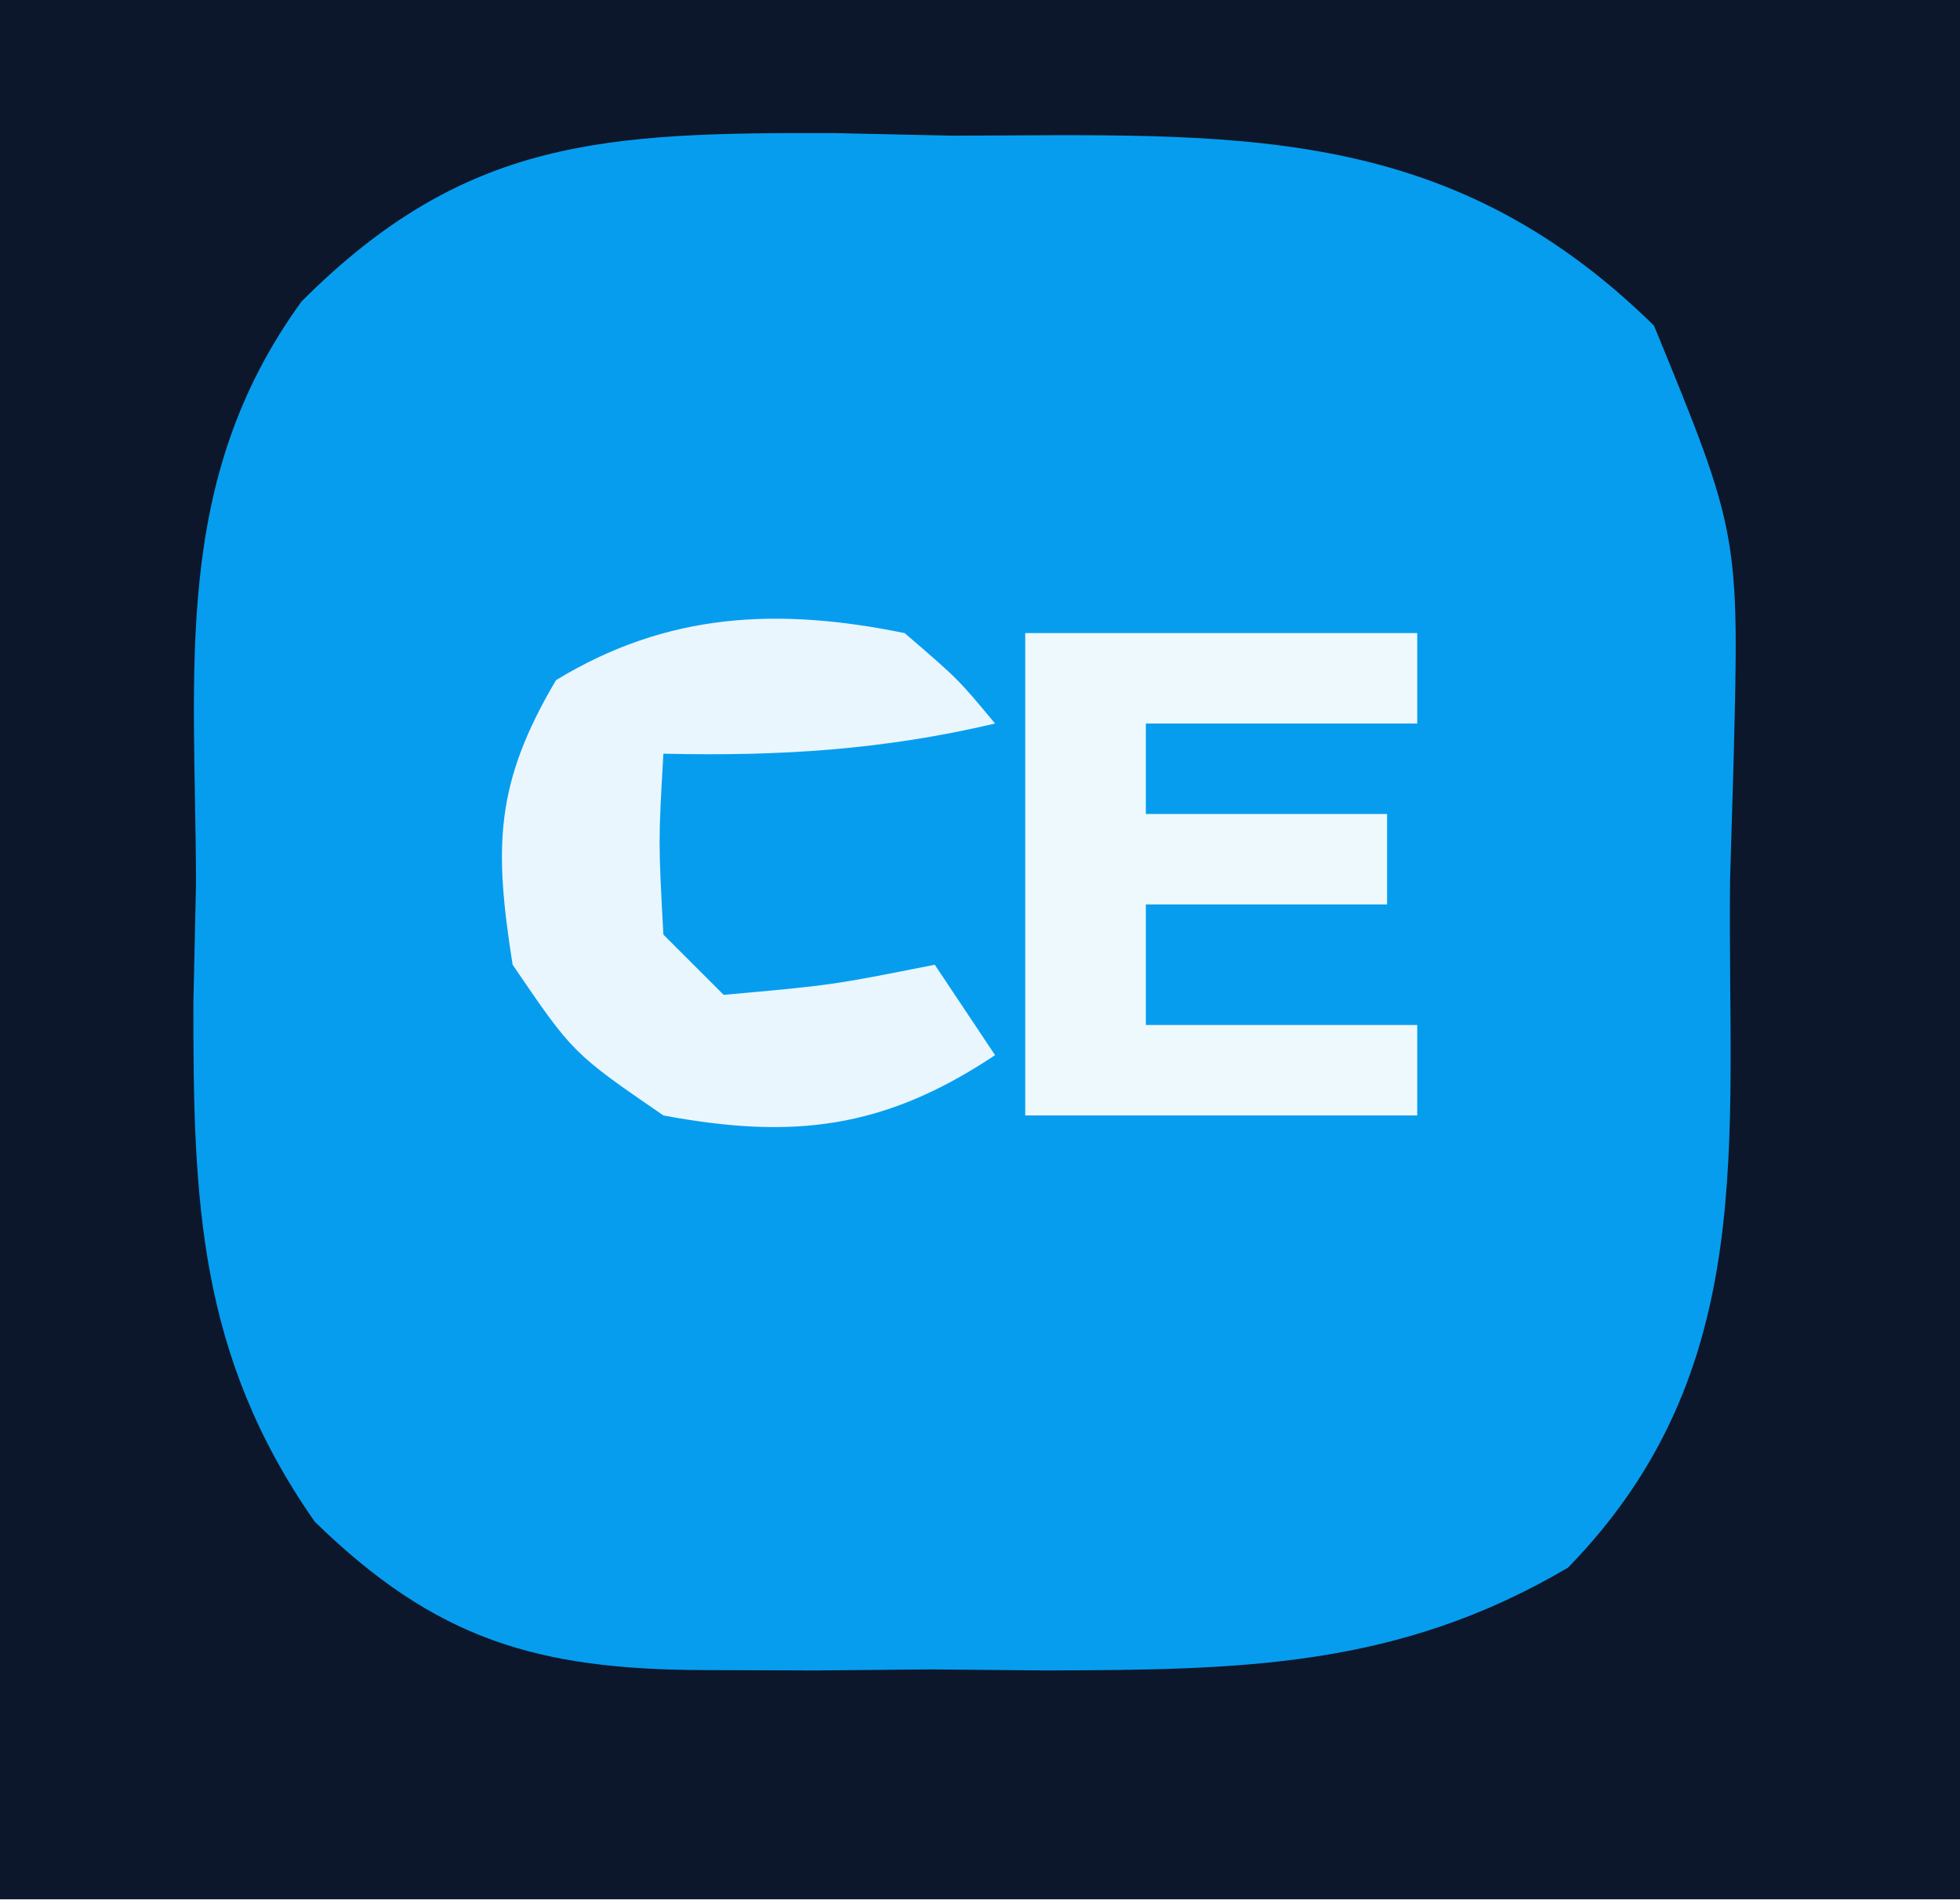
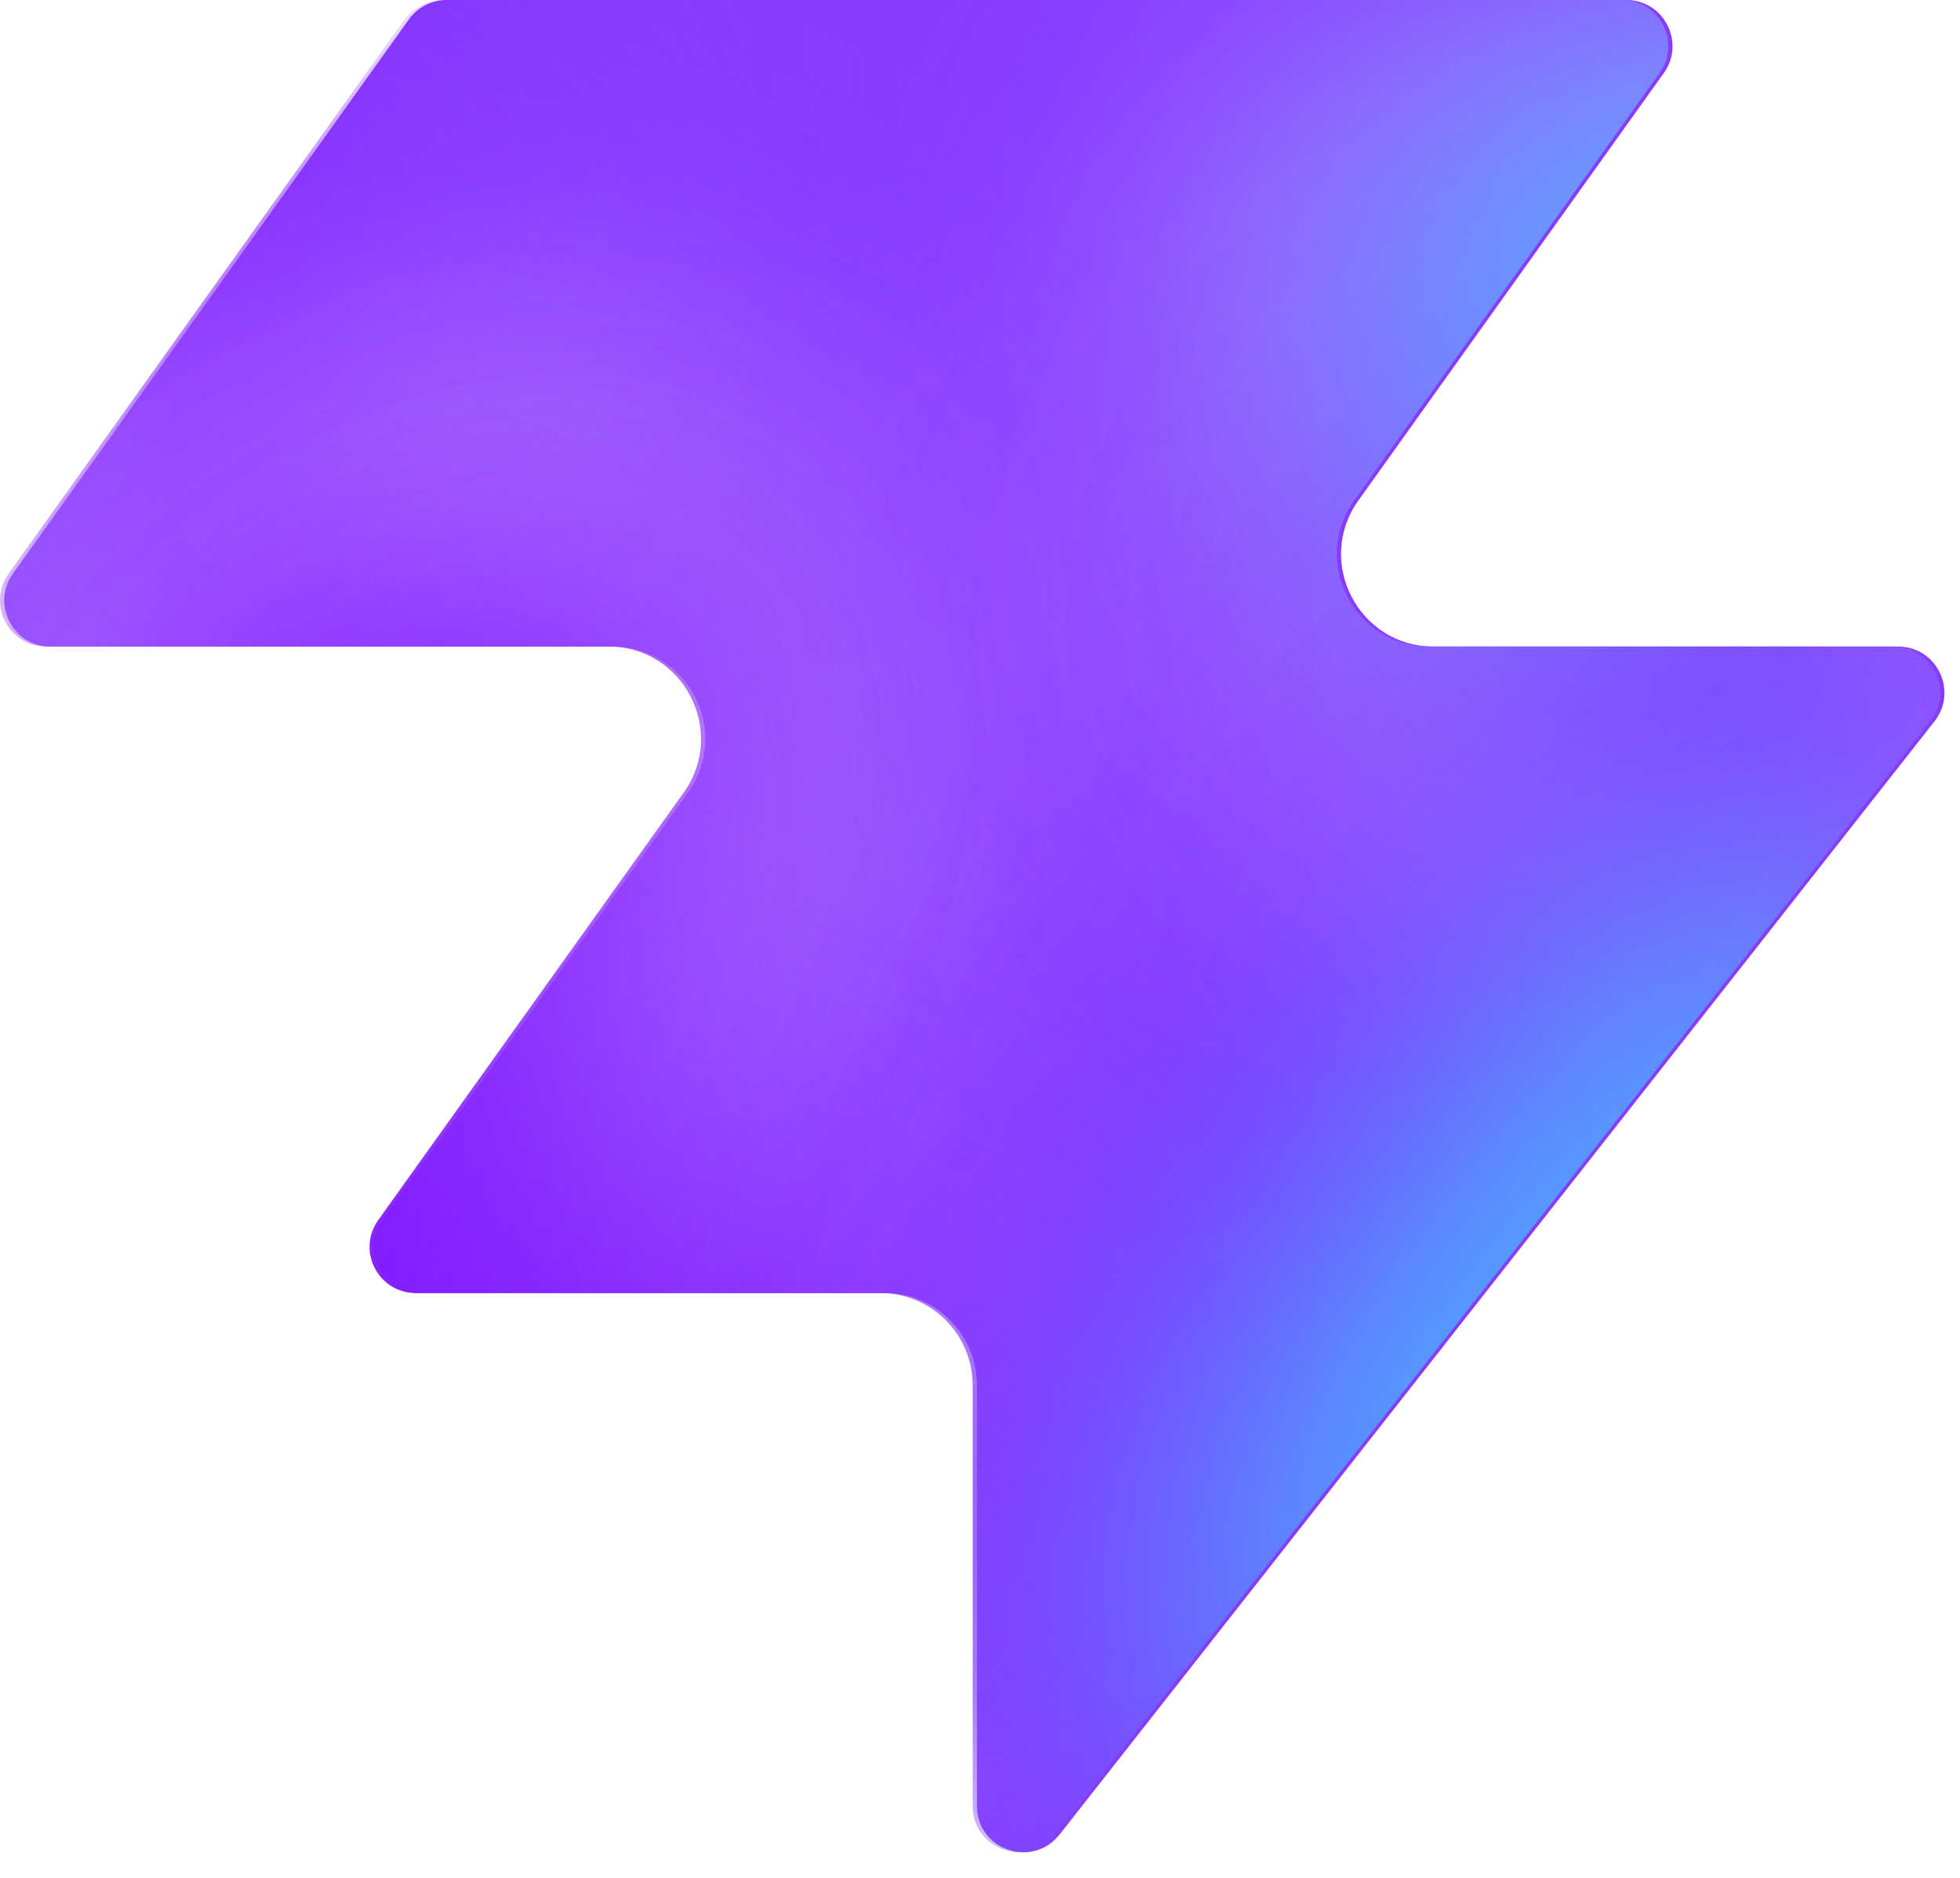
- <svg xmlns="http://www.w3.org/2000/svg" version="1.1" width="65" height="63">
-   <path d="M0 0 C21.45 0 42.9 0 65 0 C65 20.79 65 41.58 65 63 C43.55 63 22.1 63 0 63 C0 42.21 0 21.42 0 0 Z " fill="#069DEF" transform="translate(0,0)" />
-   <path d="M0 0 C21.45 0 42.9 0 65 0 C65 20.79 65 41.58 65 63 C43.55 63 22.1 63 0 63 C0 42.21 0 21.42 0 0 Z M10 10 C5.668 15.966 6.486 22.205 6.5 29.312 C6.472 30.606 6.443 31.9 6.414 33.232 C6.401 39.852 6.581 44.952 10.436 50.473 C14.454 54.395 17.818 55.381 23.367 55.398 C24.583 55.402 25.798 55.406 27.051 55.41 C28.944 55.393 28.944 55.393 30.875 55.375 C32.129 55.387 33.384 55.398 34.676 55.41 C41.164 55.39 46.345 55.331 52 52 C58.39 45.442 57.278 37.863 57.375 29.188 C57.412 27.929 57.45 26.67 57.488 25.373 C57.686 17.717 57.686 17.717 54.852 10.801 C47.89 3.963 40.798 4.482 31.562 4.5 C30.265 4.472 28.968 4.443 27.631 4.414 C20.089 4.399 15.438 4.554 10 10 Z " fill="#0D172B" transform="translate(0,0)" />
-   <path d="M0 0 C4.29 0 8.58 0 13 0 C13 0.99 13 1.98 13 3 C10.03 3 7.06 3 4 3 C4 3.99 4 4.98 4 6 C6.64 6 9.28 6 12 6 C12 6.99 12 7.98 12 9 C9.36 9 6.72 9 4 9 C4 10.32 4 11.64 4 13 C6.97 13 9.94 13 13 13 C13 13.99 13 14.98 13 16 C8.71 16 4.42 16 0 16 C0 10.72 0 5.44 0 0 Z " fill="#EEF9FD" transform="translate(34,21)" />
-   <path d="M0 0 C1.777 1.527 1.777 1.527 3 3 C-0.734 3.879 -4.168 4.089 -8 4 C-8.167 6.917 -8.167 6.917 -8 10 C-7.34 10.66 -6.68 11.32 -6 12 C-2.403 11.677 -2.403 11.677 1 11 C1.99 12.485 1.99 12.485 3 14 C-0.689 16.46 -3.718 16.8 -8 16 C-11 13.938 -11 13.938 -13 11 C-13.62 7.074 -13.589 4.999 -11.562 1.562 C-7.882 -0.682 -4.212 -0.861 0 0 Z " fill="#E9F6FE" transform="translate(30,21)" />
+ <svg xmlns="http://www.w3.org/2000/svg" width="48" height="46" fill="none" viewBox="0 0 48 46">
+   <path fill="#863bff" d="M25.946 44.938c-.664.845-2.021.375-2.021-.698V33.937a2.26 2.26 0 0 0-2.262-2.262H10.287c-.92 0-1.456-1.04-.92-1.788l7.48-10.471c1.07-1.497 0-3.578-1.842-3.578H1.237c-.92 0-1.456-1.04-.92-1.788L10.013.474c.214-.297.556-.474.92-.474h28.894c.92 0 1.456 1.04.92 1.788l-7.48 10.471c-1.07 1.498 0 3.579 1.842 3.579h11.377c.943 0 1.473 1.088.89 1.83L25.947 44.94z" style="fill:#863bff;fill:color(display-p3 .525 .23 1);fill-opacity:1" />
+   <mask id="a" width="48" height="46" x="0" y="0" maskUnits="userSpaceOnUse" style="mask-type:alpha">
+     <path fill="#000" d="M25.842 44.938c-.664.844-2.021.375-2.021-.698V33.937a2.26 2.26 0 0 0-2.262-2.262H10.183c-.92 0-1.456-1.04-.92-1.788l7.48-10.471c1.07-1.498 0-3.579-1.842-3.579H1.133c-.92 0-1.456-1.04-.92-1.787L9.91.473c.214-.297.556-.474.92-.474h28.894c.92 0 1.456 1.04.92 1.788l-7.48 10.471c-1.07 1.498 0 3.578 1.842 3.578h11.377c.943 0 1.473 1.088.89 1.832L25.843 44.94z" style="fill:#000;fill-opacity:1" />
+   </mask>
+   <g mask="url(#a)">
+     <g filter="url(#b)">
+       <ellipse cx="5.508" cy="14.704" fill="#ede6ff" rx="5.508" ry="14.704" style="fill:#ede6ff;fill:color(display-p3 .927 .903 1);fill-opacity:1" transform="matrix(.00324 1 1 -.00324 -4.47 31.516)" />
+     </g>
+     <g filter="url(#c)">
+       <ellipse cx="10.399" cy="29.851" fill="#ede6ff" rx="10.399" ry="29.851" style="fill:#ede6ff;fill:color(display-p3 .927 .903 1);fill-opacity:1" transform="matrix(.00324 1 1 -.00324 -39.328 7.883)" />
+     </g>
+     <g filter="url(#d)">
+       <ellipse cx="5.508" cy="30.487" fill="#7e14ff" rx="5.508" ry="30.487" style="fill:#7e14ff;fill:color(display-p3 .492 .077 1);fill-opacity:1" transform="rotate(89.814 -25.913 -14.639)scale(1 -1)" />
+     </g>
+     <g filter="url(#e)">
+       <ellipse cx="5.508" cy="30.599" fill="#7e14ff" rx="5.508" ry="30.599" style="fill:#7e14ff;fill:color(display-p3 .492 .077 1);fill-opacity:1" transform="rotate(89.814 -32.644 -3.334)scale(1 -1)" />
+     </g>
+     <g filter="url(#f)">
+       <ellipse cx="5.508" cy="30.599" fill="#7e14ff" rx="5.508" ry="30.599" style="fill:#7e14ff;fill:color(display-p3 .492 .077 1);fill-opacity:1" transform="matrix(.00324 1 1 -.00324 -34.34 30.47)" />
+     </g>
+     <g filter="url(#g)">
+       <ellipse cx="14.072" cy="22.078" fill="#ede6ff" rx="14.072" ry="22.078" style="fill:#ede6ff;fill:color(display-p3 .927 .903 1);fill-opacity:1" transform="rotate(93.35 24.506 48.493)scale(-1 1)" />
+     </g>
+     <g filter="url(#h)">
+       <ellipse cx="3.47" cy="21.501" fill="#7e14ff" rx="3.47" ry="21.501" style="fill:#7e14ff;fill:color(display-p3 .492 .077 1);fill-opacity:1" transform="rotate(89.009 28.708 47.59)scale(-1 1)" />
+     </g>
+     <g filter="url(#i)">
+       <ellipse cx="3.47" cy="21.501" fill="#7e14ff" rx="3.47" ry="21.501" style="fill:#7e14ff;fill:color(display-p3 .492 .077 1);fill-opacity:1" transform="rotate(89.009 28.708 47.59)scale(-1 1)" />
+     </g>
+     <g filter="url(#j)">
+       <ellipse cx=".387" cy="8.972" fill="#7e14ff" rx="4.407" ry="29.108" style="fill:#7e14ff;fill:color(display-p3 .492 .077 1);fill-opacity:1" transform="rotate(39.51 .387 8.972)" />
+     </g>
+     <g filter="url(#k)">
+       <ellipse cx="47.523" cy="-6.092" fill="#7e14ff" rx="4.407" ry="29.108" style="fill:#7e14ff;fill:color(display-p3 .492 .077 1);fill-opacity:1" transform="rotate(37.892 47.523 -6.092)" />
+     </g>
+     <g filter="url(#l)">
+       <ellipse cx="41.412" cy="6.333" fill="#47bfff" rx="5.971" ry="9.665" style="fill:#47bfff;fill:color(display-p3 .28 .748 1);fill-opacity:1" transform="rotate(37.892 41.412 6.333)" />
+     </g>
+     <g filter="url(#m)">
+       <ellipse cx="-1.879" cy="38.332" fill="#7e14ff" rx="4.407" ry="29.108" style="fill:#7e14ff;fill:color(display-p3 .492 .077 1);fill-opacity:1" transform="rotate(37.892 -1.88 38.332)" />
+     </g>
+     <g filter="url(#n)">
+       <ellipse cx="-1.879" cy="38.332" fill="#7e14ff" rx="4.407" ry="29.108" style="fill:#7e14ff;fill:color(display-p3 .492 .077 1);fill-opacity:1" transform="rotate(37.892 -1.88 38.332)" />
+     </g>
+     <g filter="url(#o)">
+       <ellipse cx="35.651" cy="29.907" fill="#7e14ff" rx="4.407" ry="29.108" style="fill:#7e14ff;fill:color(display-p3 .492 .077 1);fill-opacity:1" transform="rotate(37.892 35.651 29.907)" />
+     </g>
+     <g filter="url(#p)">
+       <ellipse cx="38.418" cy="32.4" fill="#47bfff" rx="5.971" ry="15.297" style="fill:#47bfff;fill:color(display-p3 .28 .748 1);fill-opacity:1" transform="rotate(37.892 38.418 32.4)" />
+     </g>
+   </g>
+   <defs>
+     <filter id="b" width="60.045" height="41.654" x="-19.77" y="16.149" color-interpolation-filters="sRGB" filterUnits="userSpaceOnUse">
+       <feFlood flood-opacity="0" result="BackgroundImageFix" />
+       <feBlend in="SourceGraphic" in2="BackgroundImageFix" result="shape" />
+       <feGaussianBlur result="effect1_foregroundBlur_2002_17158" stdDeviation="7.659" />
+     </filter>
+     <filter id="c" width="90.34" height="51.437" x="-54.613" y="-7.533" color-interpolation-filters="sRGB" filterUnits="userSpaceOnUse">
+       <feFlood flood-opacity="0" result="BackgroundImageFix" />
+       <feBlend in="SourceGraphic" in2="BackgroundImageFix" result="shape" />
+       <feGaussianBlur result="effect1_foregroundBlur_2002_17158" stdDeviation="7.659" />
+     </filter>
+     <filter id="d" width="79.355" height="29.4" x="-49.64" y="2.03" color-interpolation-filters="sRGB" filterUnits="userSpaceOnUse">
+       <feFlood flood-opacity="0" result="BackgroundImageFix" />
+       <feBlend in="SourceGraphic" in2="BackgroundImageFix" result="shape" />
+       <feGaussianBlur result="effect1_foregroundBlur_2002_17158" stdDeviation="4.596" />
+     </filter>
+     <filter id="e" width="79.579" height="29.4" x="-45.045" y="20.029" color-interpolation-filters="sRGB" filterUnits="userSpaceOnUse">
+       <feFlood flood-opacity="0" result="BackgroundImageFix" />
+       <feBlend in="SourceGraphic" in2="BackgroundImageFix" result="shape" />
+       <feGaussianBlur result="effect1_foregroundBlur_2002_17158" stdDeviation="4.596" />
+     </filter>
+     <filter id="f" width="79.579" height="29.4" x="-43.513" y="21.178" color-interpolation-filters="sRGB" filterUnits="userSpaceOnUse">
+       <feFlood flood-opacity="0" result="BackgroundImageFix" />
+       <feBlend in="SourceGraphic" in2="BackgroundImageFix" result="shape" />
+       <feGaussianBlur result="effect1_foregroundBlur_2002_17158" stdDeviation="4.596" />
+     </filter>
+     <filter id="g" width="74.749" height="58.852" x="15.756" y="-17.901" color-interpolation-filters="sRGB" filterUnits="userSpaceOnUse">
+       <feFlood flood-opacity="0" result="BackgroundImageFix" />
+       <feBlend in="SourceGraphic" in2="BackgroundImageFix" result="shape" />
+       <feGaussianBlur result="effect1_foregroundBlur_2002_17158" stdDeviation="7.659" />
+     </filter>
+     <filter id="h" width="61.377" height="25.362" x="23.548" y="2.284" color-interpolation-filters="sRGB" filterUnits="userSpaceOnUse">
+       <feFlood flood-opacity="0" result="BackgroundImageFix" />
+       <feBlend in="SourceGraphic" in2="BackgroundImageFix" result="shape" />
+       <feGaussianBlur result="effect1_foregroundBlur_2002_17158" stdDeviation="4.596" />
+     </filter>
+     <filter id="i" width="61.377" height="25.362" x="23.548" y="2.284" color-interpolation-filters="sRGB" filterUnits="userSpaceOnUse">
+       <feFlood flood-opacity="0" result="BackgroundImageFix" />
+       <feBlend in="SourceGraphic" in2="BackgroundImageFix" result="shape" />
+       <feGaussianBlur result="effect1_foregroundBlur_2002_17158" stdDeviation="4.596" />
+     </filter>
+     <filter id="j" width="56.045" height="63.649" x="-27.636" y="-22.853" color-interpolation-filters="sRGB" filterUnits="userSpaceOnUse">
+       <feFlood flood-opacity="0" result="BackgroundImageFix" />
+       <feBlend in="SourceGraphic" in2="BackgroundImageFix" result="shape" />
+       <feGaussianBlur result="effect1_foregroundBlur_2002_17158" stdDeviation="4.596" />
+     </filter>
+     <filter id="k" width="54.814" height="64.646" x="20.116" y="-38.415" color-interpolation-filters="sRGB" filterUnits="userSpaceOnUse">
+       <feFlood flood-opacity="0" result="BackgroundImageFix" />
+       <feBlend in="SourceGraphic" in2="BackgroundImageFix" result="shape" />
+       <feGaussianBlur result="effect1_foregroundBlur_2002_17158" stdDeviation="4.596" />
+     </filter>
+     <filter id="l" width="33.541" height="35.313" x="24.641" y="-11.323" color-interpolation-filters="sRGB" filterUnits="userSpaceOnUse">
+       <feFlood flood-opacity="0" result="BackgroundImageFix" />
+       <feBlend in="SourceGraphic" in2="BackgroundImageFix" result="shape" />
+       <feGaussianBlur result="effect1_foregroundBlur_2002_17158" stdDeviation="4.596" />
+     </filter>
+     <filter id="m" width="54.814" height="64.646" x="-29.286" y="6.009" color-interpolation-filters="sRGB" filterUnits="userSpaceOnUse">
+       <feFlood flood-opacity="0" result="BackgroundImageFix" />
+       <feBlend in="SourceGraphic" in2="BackgroundImageFix" result="shape" />
+       <feGaussianBlur result="effect1_foregroundBlur_2002_17158" stdDeviation="4.596" />
+     </filter>
+     <filter id="n" width="54.814" height="64.646" x="-29.286" y="6.009" color-interpolation-filters="sRGB" filterUnits="userSpaceOnUse">
+       <feFlood flood-opacity="0" result="BackgroundImageFix" />
+       <feBlend in="SourceGraphic" in2="BackgroundImageFix" result="shape" />
+       <feGaussianBlur result="effect1_foregroundBlur_2002_17158" stdDeviation="4.596" />
+     </filter>
+     <filter id="o" width="54.814" height="64.646" x="8.244" y="-2.416" color-interpolation-filters="sRGB" filterUnits="userSpaceOnUse">
+       <feFlood flood-opacity="0" result="BackgroundImageFix" />
+       <feBlend in="SourceGraphic" in2="BackgroundImageFix" result="shape" />
+       <feGaussianBlur result="effect1_foregroundBlur_2002_17158" stdDeviation="4.596" />
+     </filter>
+     <filter id="p" width="39.409" height="43.623" x="18.713" y="10.588" color-interpolation-filters="sRGB" filterUnits="userSpaceOnUse">
+       <feFlood flood-opacity="0" result="BackgroundImageFix" />
+       <feBlend in="SourceGraphic" in2="BackgroundImageFix" result="shape" />
+       <feGaussianBlur result="effect1_foregroundBlur_2002_17158" stdDeviation="4.596" />
+     </filter>
+   </defs>
</svg>
